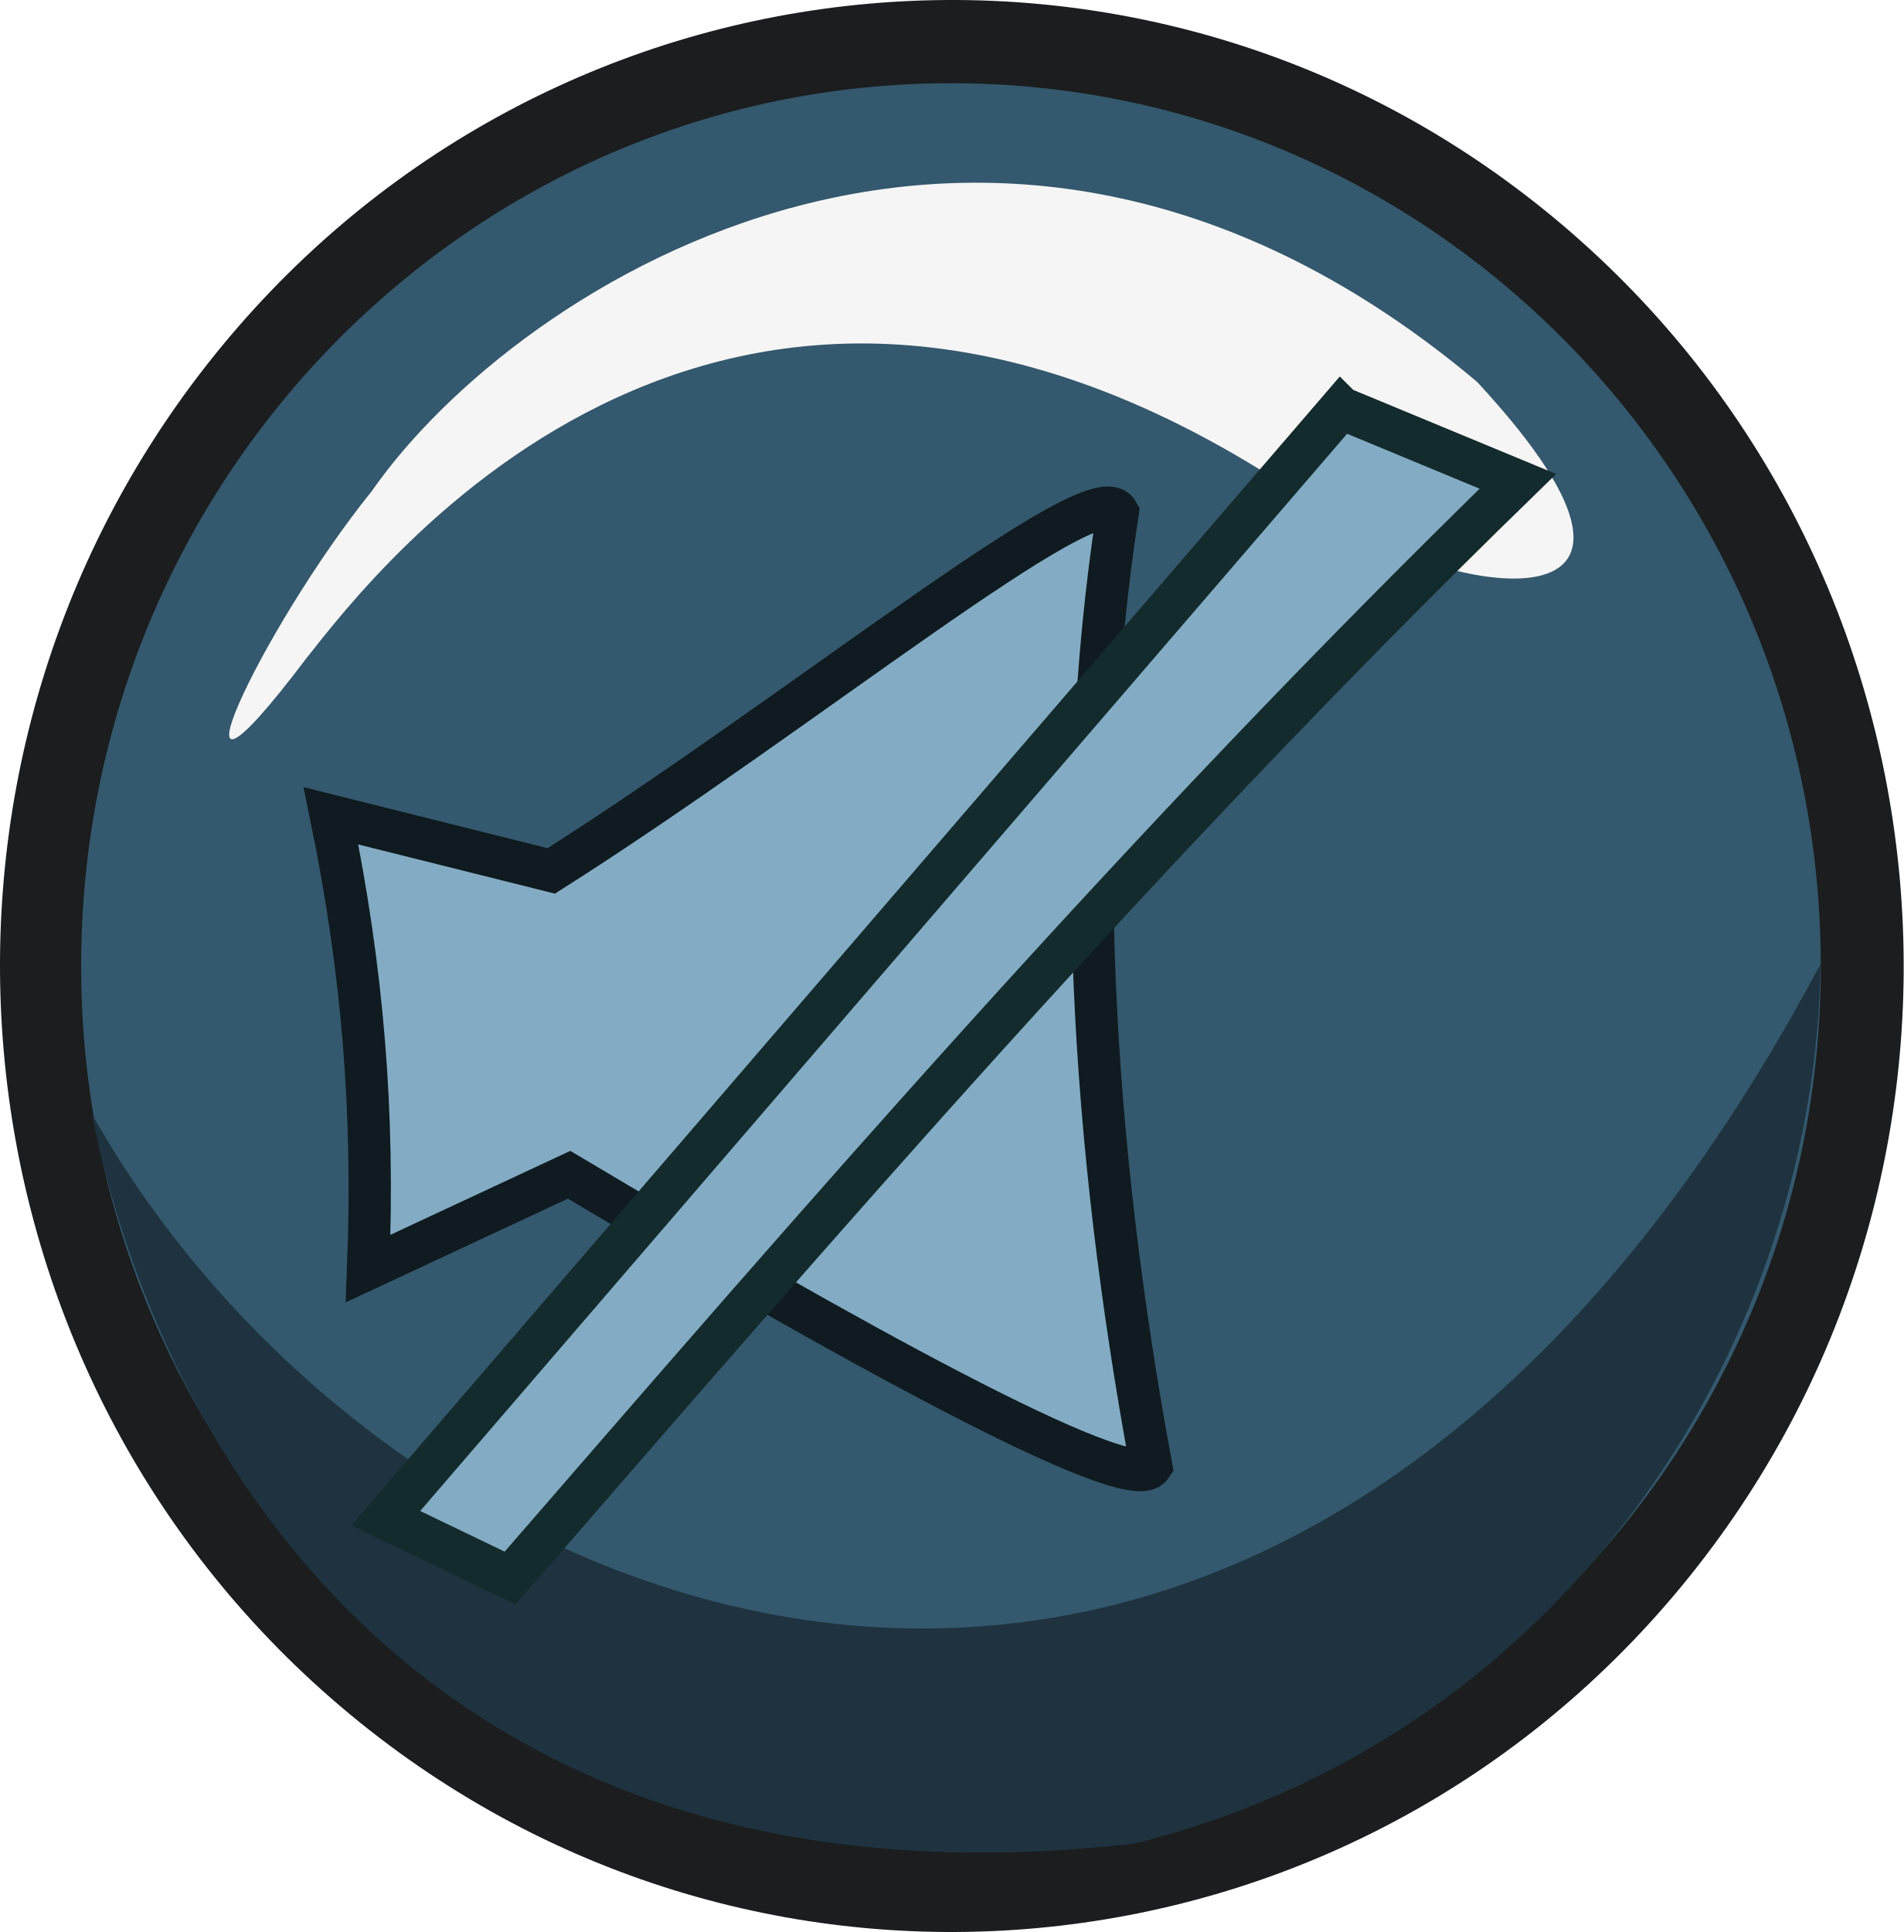
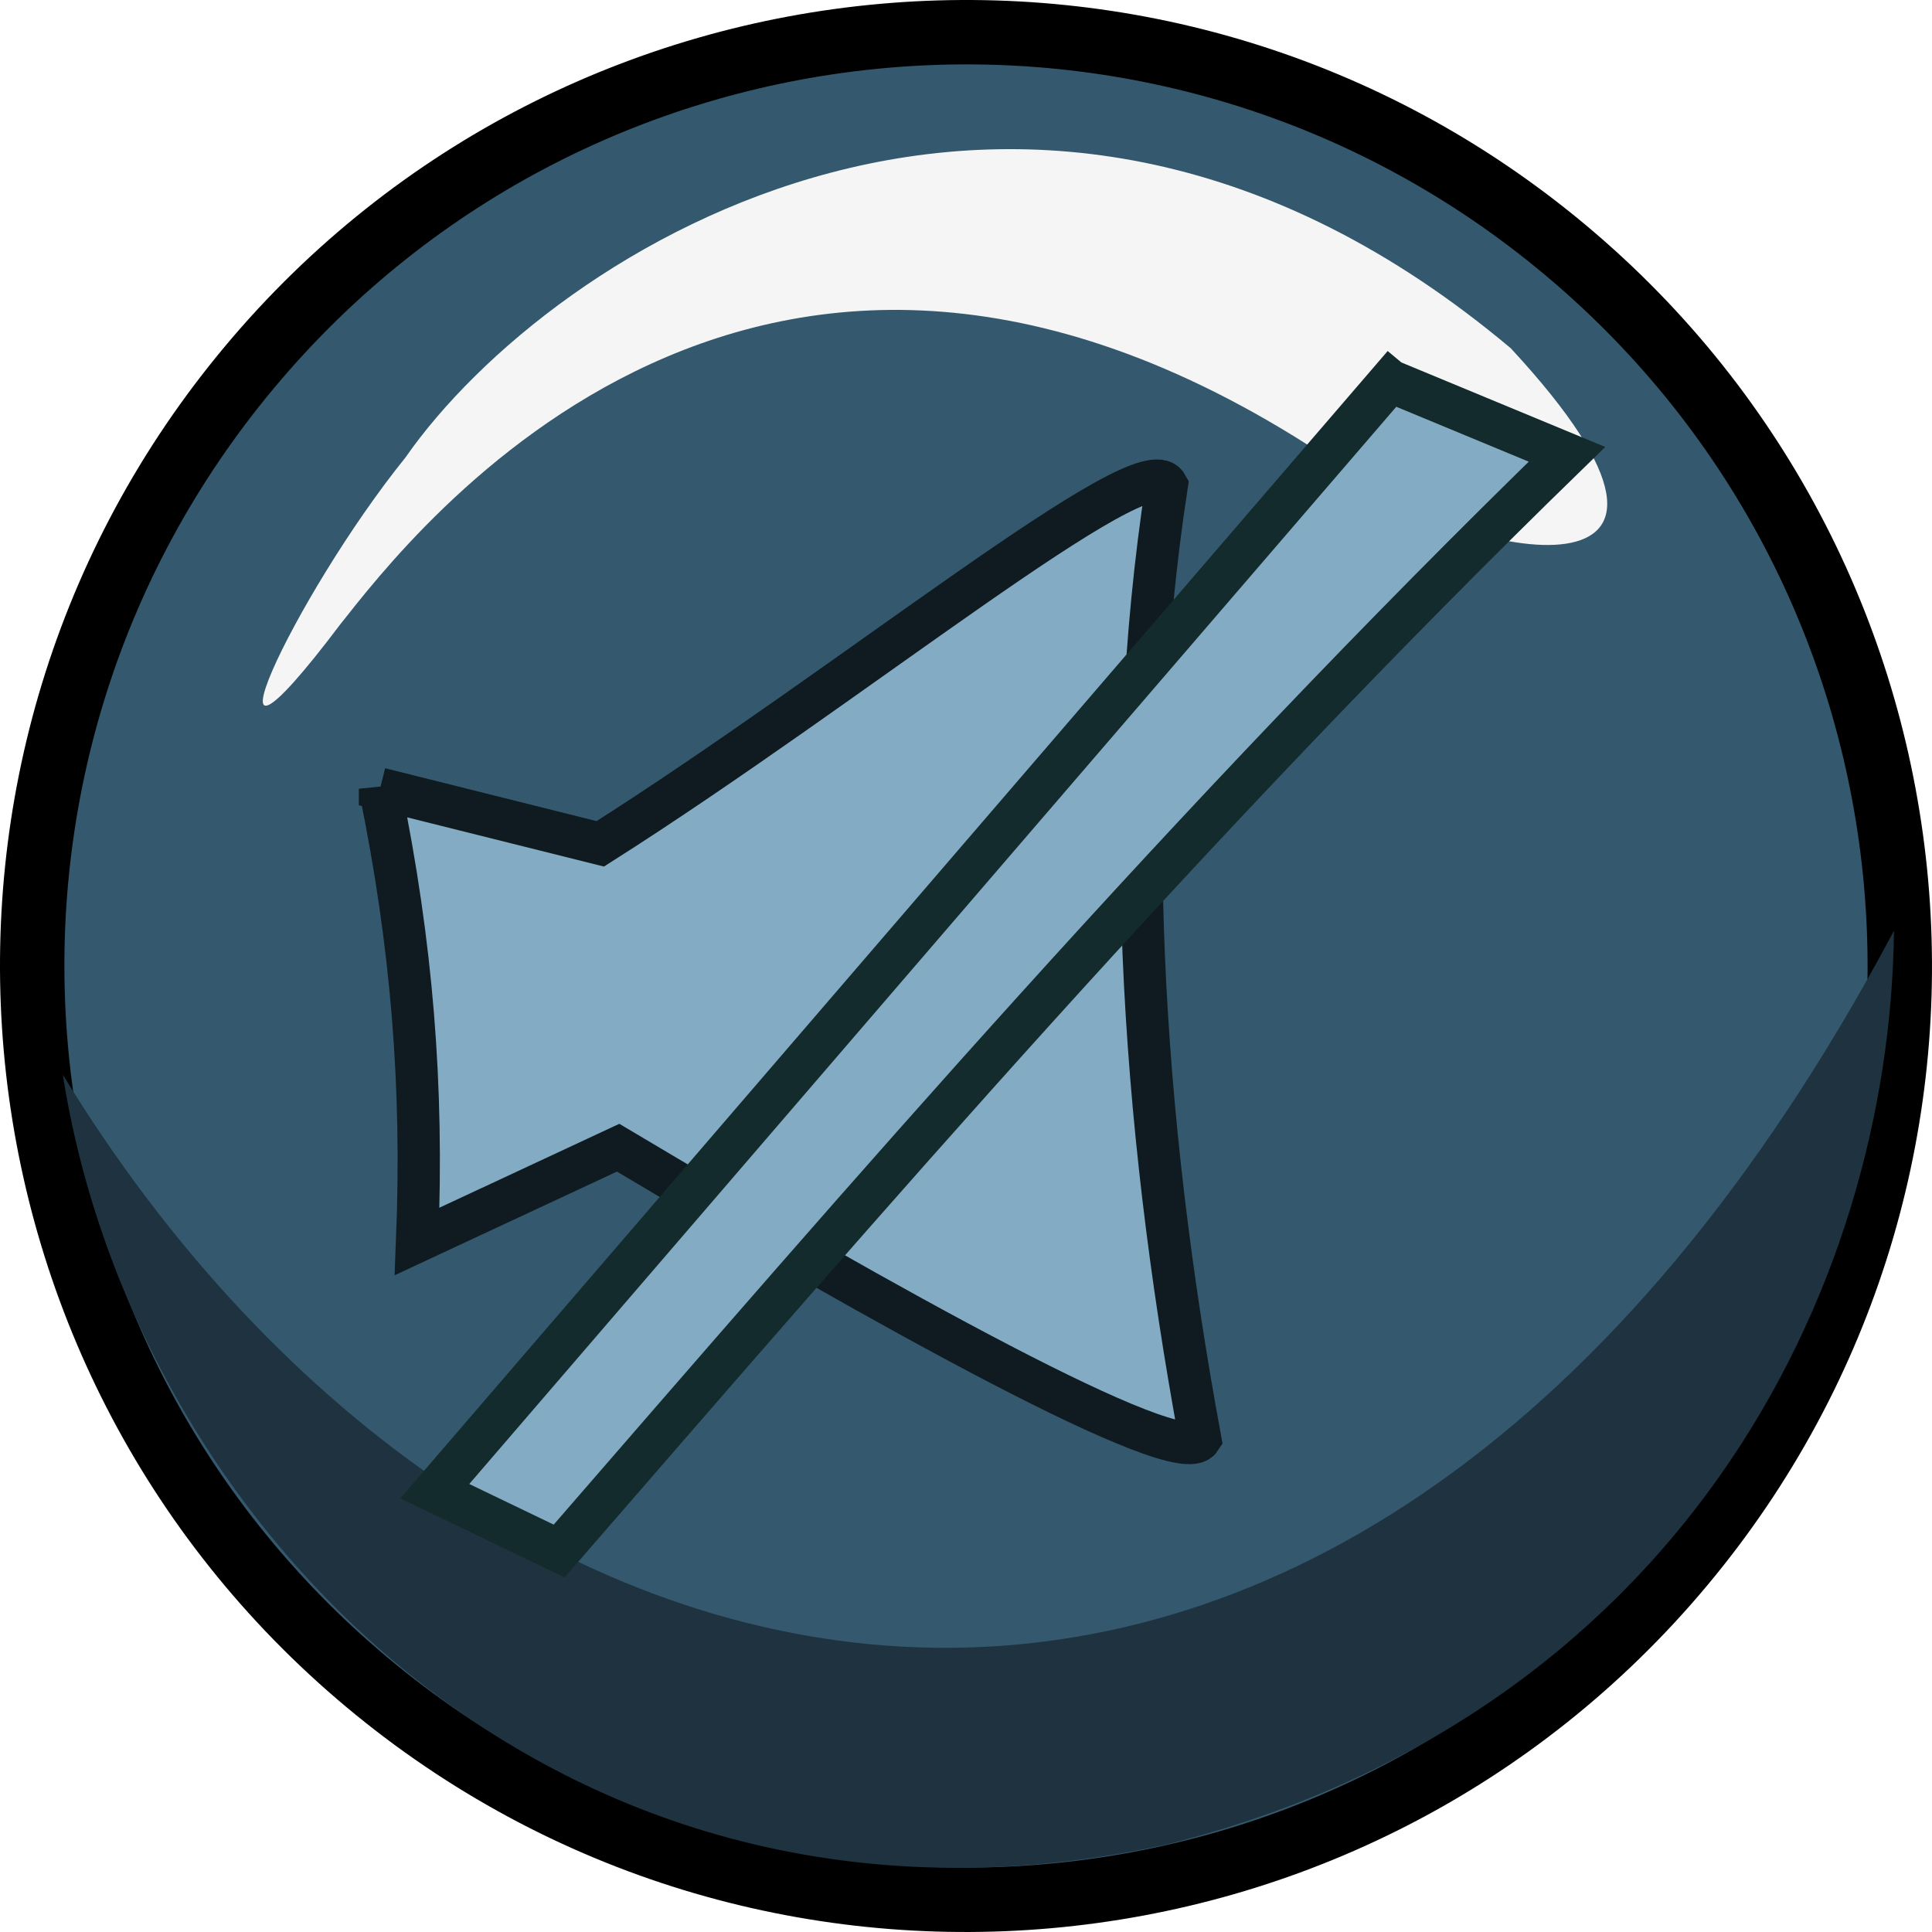
- <svg xmlns="http://www.w3.org/2000/svg" version="1.1" width="357.243" height="362.52" id="svg2992">
+ <svg xmlns="http://www.w3.org/2000/svg" version="1.1" width="120" height="120" id="svg2992">
  <defs id="defs2994" />
-   <g transform="translate(-220.3323,-315.3875)" id="layer1">
-     <g transform="matrix(16.09749,0,0,16.09749,-3552.346,-14666.165)" id="g4347">
-       <g transform="translate(9.111174,14.35597)" id="g4224-6">
-         <path d="m 258.491,577.834 a 106.604,106.604 0 1 1 -213.208,0 106.604,106.604 0 1 1 213.208,0 z" transform="matrix(0.07983502,0.06777172,-0.06678506,0.08101448,262.8142,870.4739)" id="path7980-7-2" style="fill:#1b1d1e;fill-opacity:1;stroke:none" />
-         <path d="m 574.286,384.505 a 175,175 0 1 1 -350,0 175,175 0 1 1 350,0 z" transform="matrix(0.05794391,0,0,0.05879995,213.2028,904.9716)" id="path6247-5-8-3" style="fill:#34586d;fill-opacity:1;stroke:none" />
-         <path d="m 396.293,319.378 c 3.979,3.013 14.141,4.877 5.584,-4.222 -16.663,-13.799 -33.146,-3.396 -38.178,3.722 -3.872,4.731 -7.628,12.7 -2.237,5.661 2.341,-2.895 14.593,-18.975 34.831,-5.161 z" transform="matrix(0.3374914,0,0,0.3424774,106.8416,812.8369)" id="path4739-6" style="fill:#f5f5f6;fill-opacity:1;stroke:none" />
-         <path d="m 354.03,340.075 c 10.512,18.418 40.876,29.802 59.708,-5.095 -0.143,12.405 -8.335,26.137 -23.69,29.928 -24.39,2.746 -33.731,-13.459 -36.017,-24.833 z" transform="matrix(0.3374914,0,0,0.3424774,106.8416,812.8369)" id="path4741-4" style="fill:#1e333f;fill-opacity:1;stroke:none" />
-       </g>
-       <path d="m 238.223,940.186 c 0.373,1.815 0.505,3.462 0.433,5.277 L 240.999,944.37 c 3.071,1.831 6.543,3.767 6.785,3.396 -0.694,-3.751 -0.932,-7.585 -0.39,-11.118 -0.263,-0.478 -3.659,2.312 -6.603,4.18 l -2.568,-0.642 z" id="path4230-1" style="fill:#83acc4;fill-opacity:1;stroke:#0f1b20;stroke-width:0.493;stroke-miterlimit:4;stroke-opacity:1;stroke-dasharray:none" />
-       <path d="m 249.998,935.433 2.061,0.854 c -4.417,4.297 -8.176,8.669 -11.748,12.784 l -1.45,-0.698 11.136,-12.941 z" id="path4338" style="fill:#83acc4;fill-opacity:1;stroke:#142b2d;stroke-width:0.5;stroke-linecap:butt;stroke-linejoin:miter;stroke-miterlimit:4;stroke-opacity:1;stroke-dasharray:none" />
+   <g transform="translate(-374.4346,-539.2318)" id="layer1">
+     <g transform="translate(-950.917,-214.1081)" id="g4115">
+       <path d="m 258.491,577.834 a 106.604,106.604 0 1 1 -213.208,0 106.604,106.604 0 1 1 213.208,0 z" transform="matrix(0.417298,0.3490858,-0.3490858,0.417298,1523.683,519.1894)" id="path4117" style="fill:#34586d;fill-opacity:1;stroke:#000000;stroke-width:7.352;stroke-miterlimit:4;stroke-opacity:1;stroke-dasharray:none" />
+       <path d="m 1409.145,782.673 c 7.156,5.499 25.43,8.899 10.041,-7.704 -29.966,-25.182 -59.608,-6.198 -68.656,6.793 -6.963,8.633 -13.718,23.177 -4.023,10.331 4.21,-5.284 26.244,-34.627 62.638,-9.419 z" id="path4119" style="fill:#f5f5f6;fill-opacity:1;stroke:none" />
+       <path d="m 1329.253,820.09 c 26.329,43.157 79.872,54.738 113.738,-8.944 -0.256,22.638 -13.574,48.759 -45.078,56.736 -37.143,8.193 -64.195,-19.258 -68.66,-47.792 z" id="path4121" style="fill:#1e333f;fill-opacity:1;stroke:none" />
+     </g>
+     <g transform="translate(157.1429,-20.35714)" id="g4952">
+       <path d="m 240.894,608.579 c 1.986,9.672 2.693,18.446 2.305,28.118 l 12.486,-5.822 c 16.363,9.755 34.863,20.075 36.154,18.097 -3.696,-19.99 -4.965,-40.418 -2.078,-59.243 -1.403,-2.545 -19.496,12.318 -35.185,22.272 l -13.682,-3.421 z" id="path4230-1" style="fill:#83acc4;fill-opacity:1;stroke:#0f1b20;stroke-width:2.627;stroke-miterlimit:4;stroke-opacity:1;stroke-dasharray:none" />
+       <path d="m 303.638,583.255 10.981,4.552 c -23.535,22.898 -43.568,46.195 -62.597,68.12 l -7.725,-3.717 59.34,-68.956 z" id="path4338" style="fill:#83acc4;fill-opacity:1;stroke:#142b2d;stroke-width:2.664;stroke-linecap:butt;stroke-linejoin:miter;stroke-miterlimit:4;stroke-opacity:1;stroke-dasharray:none" />
    </g>
  </g>
</svg>
